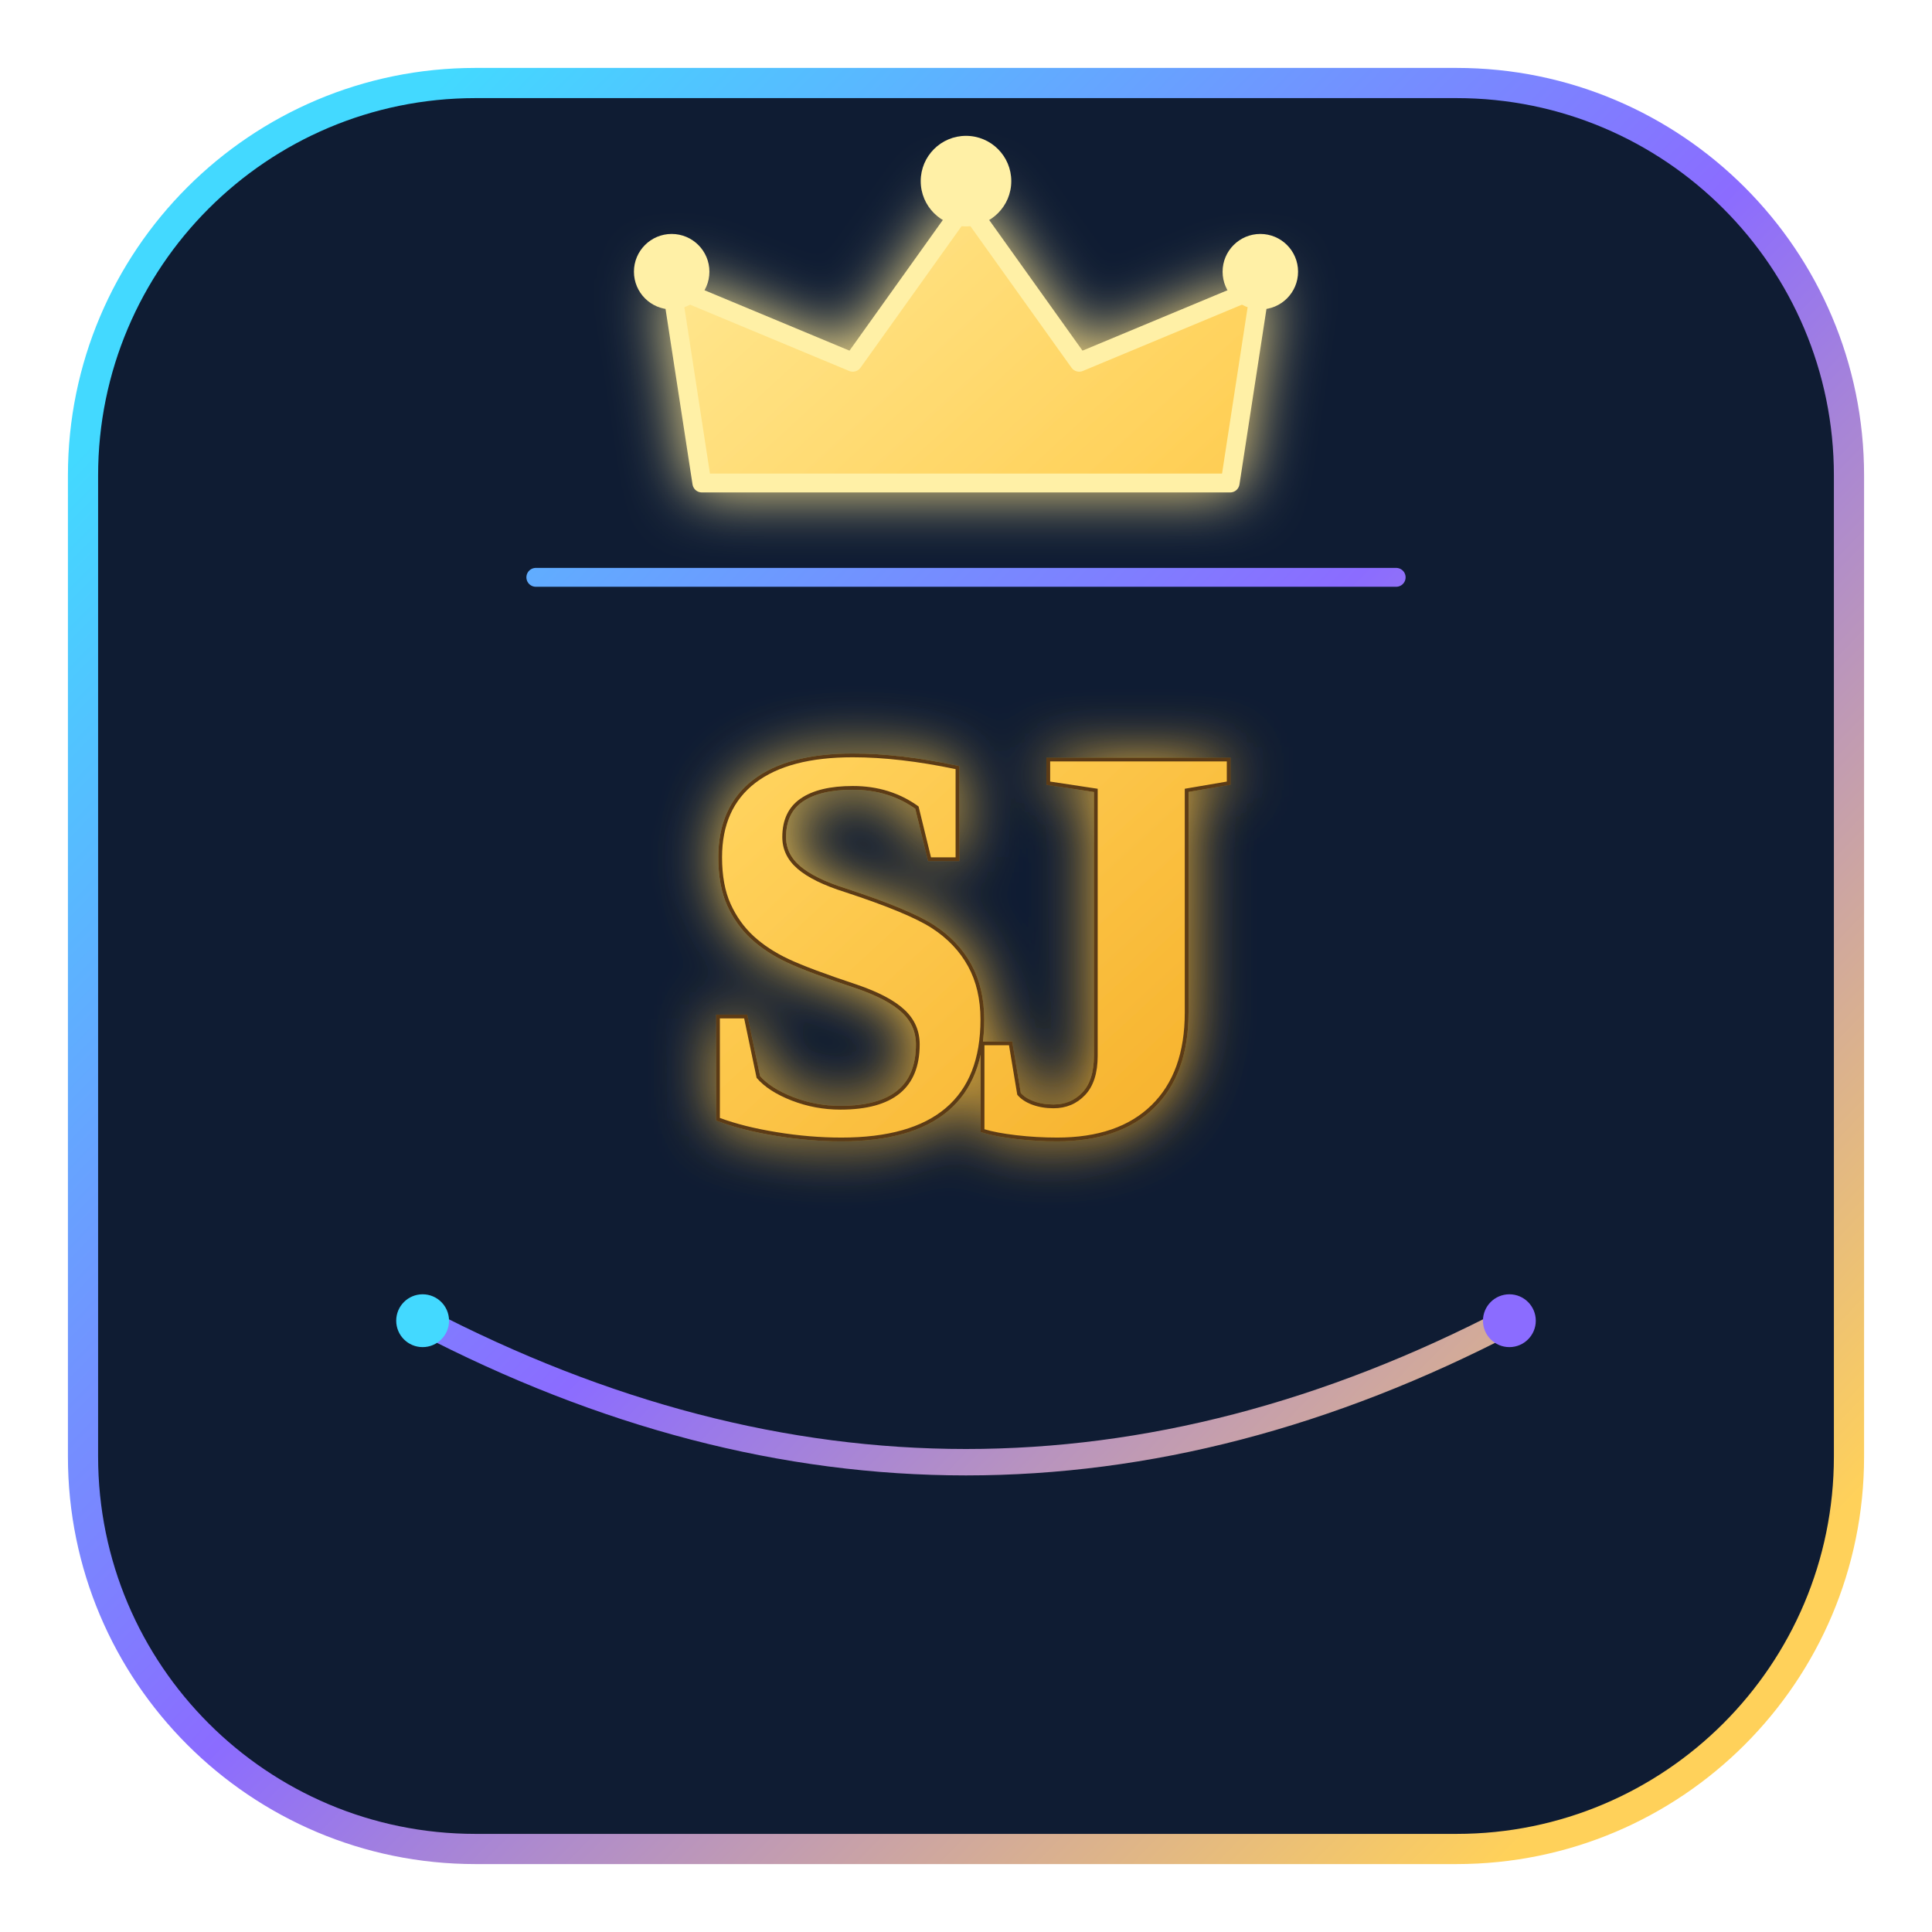
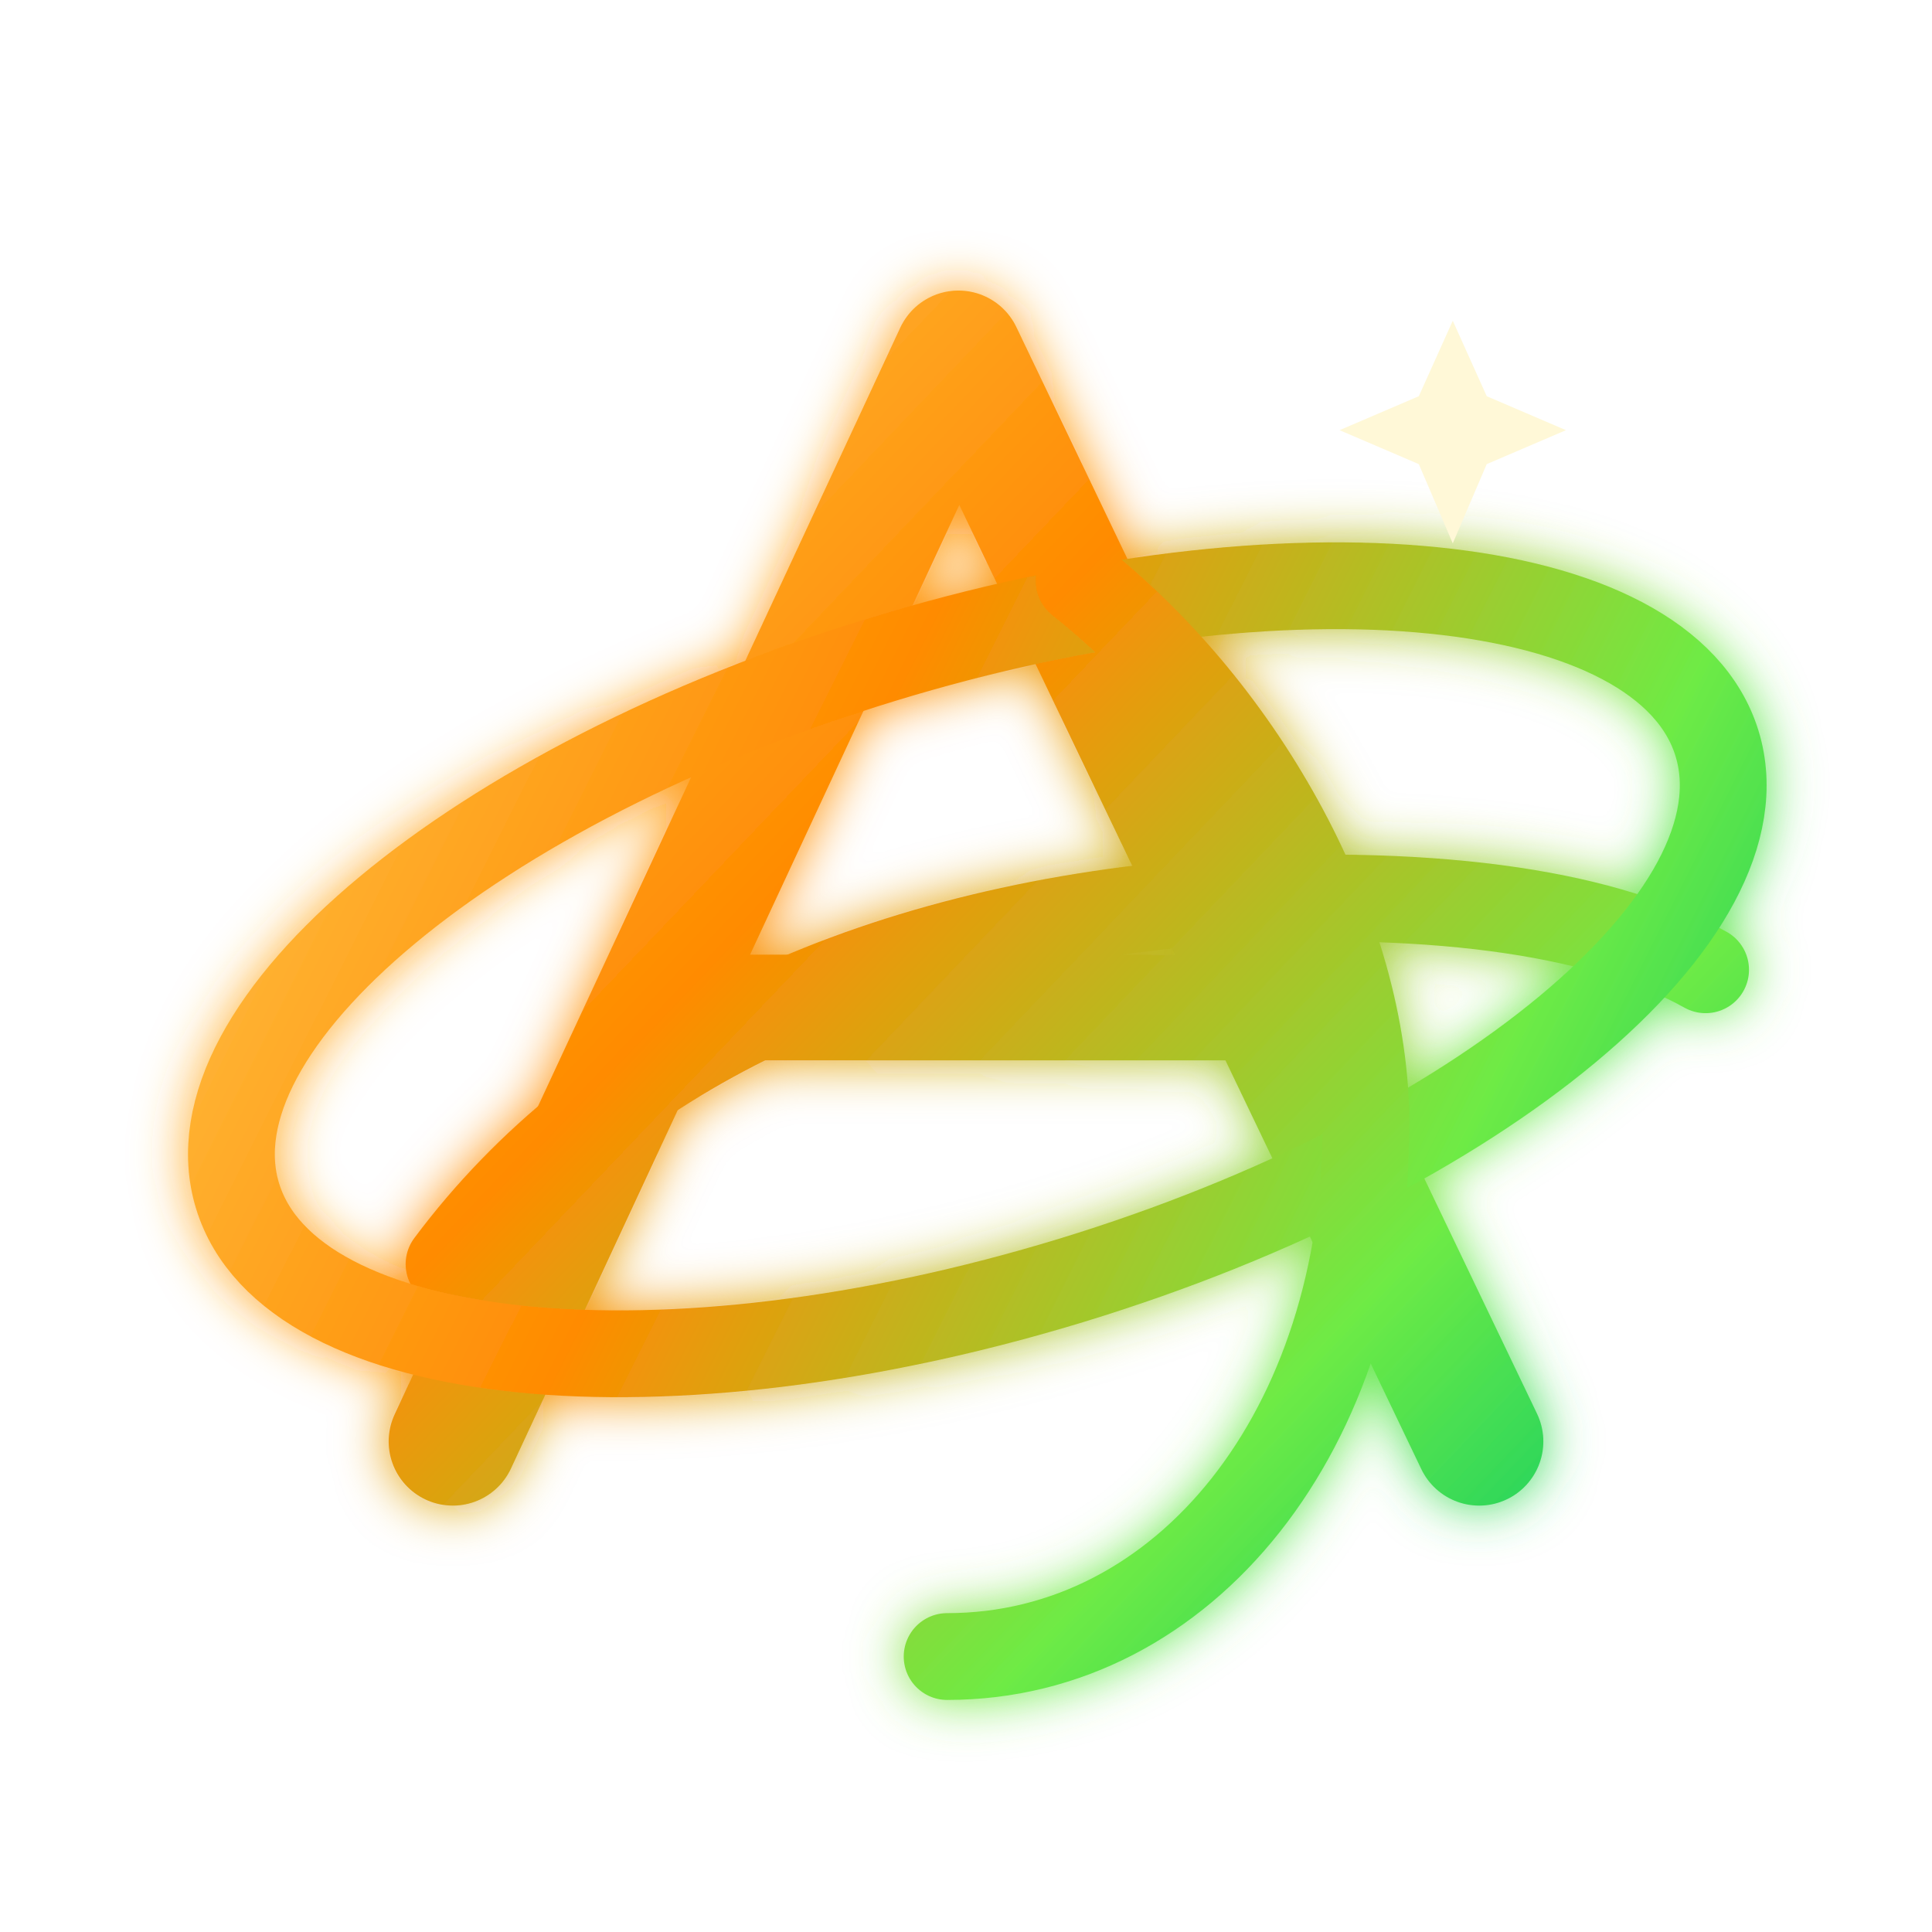
- <svg xmlns="http://www.w3.org/2000/svg" viewBox="0 0 512 512" role="img" aria-labelledby="title desc">
+ <svg xmlns="http://www.w3.org/2000/svg" viewBox="0 0 512 512" role="img" aria-label="Al-Syed Jalal logo">
  <defs>
-     <linearGradient id="gold" x1="90" y1="80" x2="420" y2="440" gradientUnits="userSpaceOnUse">
-       <stop stop-color="#fff0a6" />
-       <stop offset=".36" stop-color="#ffd15a" />
-       <stop offset=".72" stop-color="#f4a91f" />
-       <stop offset="1" stop-color="#b96a16" />
+     <linearGradient id="ajg" x1="62" y1="70" x2="440" y2="430" gradientUnits="userSpaceOnUse">
+       <stop stop-color="#FFD15A" />
+       <stop offset="0.42" stop-color="#FF8B00" />
+       <stop offset="0.78" stop-color="#6EEB45" />
+       <stop offset="1" stop-color="#00C86B" />
    </linearGradient>
-     <linearGradient id="edge" x1="60" y1="80" x2="440" y2="450" gradientUnits="userSpaceOnUse">
-       <stop stop-color="#43d9ff" />
-       <stop offset=".5" stop-color="#8b6cff" />
-       <stop offset="1" stop-color="#ffd15a" />
-     </linearGradient>
-     <radialGradient id="bg" cx="0" cy="0" r="1" gradientTransform="translate(180 120) rotate(55) scale(420)">
-       <stop stop-color="#182d54" />
-       <stop offset="1" stop-color="#070b14" />
-     </radialGradient>
-     <filter id="glow" x="-40%" y="-40%" width="180%" height="180%">
-       <feGaussianBlur stdDeviation="8" result="blur" />
+     <filter id="softGlow" x="-60%" y="-60%" width="220%" height="220%">
+       <feGaussianBlur stdDeviation="7" result="b" />
      <feMerge>
-         <feMergeNode in="blur" />
+         <feMergeNode in="b" />
        <feMergeNode in="SourceGraphic" />
      </feMerge>
    </filter>
  </defs>
-   <rect x="22" y="22" width="468" height="468" rx="104" fill="url(#bg)" stroke="url(#edge)" stroke-width="8" />
-   <path d="M256 54 286 96 334 76 326 128 186 128 178 76 226 96Z" fill="url(#gold)" stroke="#fff0a6" stroke-width="5" stroke-linejoin="round" filter="url(#glow)" />
-   <circle cx="178" cy="72" r="10" fill="#fff0a6" />
-   <circle cx="256" cy="48" r="12" fill="#fff0a6" />
-   <circle cx="334" cy="72" r="10" fill="#fff0a6" />
-   <path d="M142 153H370" stroke="url(#edge)" stroke-width="5" stroke-linecap="round" />
-   <text x="256" y="300" text-anchor="middle" font-family="Georgia, 'Times New Roman', serif" font-size="150" font-weight="700" letter-spacing="-12" fill="url(#gold)" stroke="#5c3b16" stroke-width="2" paint-order="stroke" filter="url(#glow)">SJ</text>
-   <path d="M112 350Q256 425 400 350" fill="none" stroke="url(#edge)" stroke-width="7" stroke-linecap="round" />
-   <circle cx="112" cy="350" r="7" fill="#43d9ff" />
-   <circle cx="400" cy="350" r="7" fill="#8b6cff" />
+   <g fill="none" stroke="url(#ajg)" stroke-linecap="round" stroke-linejoin="round" filter="url(#softGlow)">
+     <path stroke-width="34" d="M120 382 254 94l138 288" />
+     <path stroke-width="28" d="M174 267h154" />
+     <path stroke-width="23" d="M119 335c41-55 111-89 201-96 64-4 107 4 132 18" />
+     <ellipse stroke-width="23" transform="rotate(-17 259 257)" cx="259" cy="257" rx="205" ry="86" />
+     <path stroke-width="23" d="M286 154c44 35 76 93 76 144 0 81-48 141-111 141" />
+   </g>
+   <path d="M385 85l9 20 21 9-21 9-9 21-9-21-21-9 21-9z" fill="#fff8d7" />
</svg>
